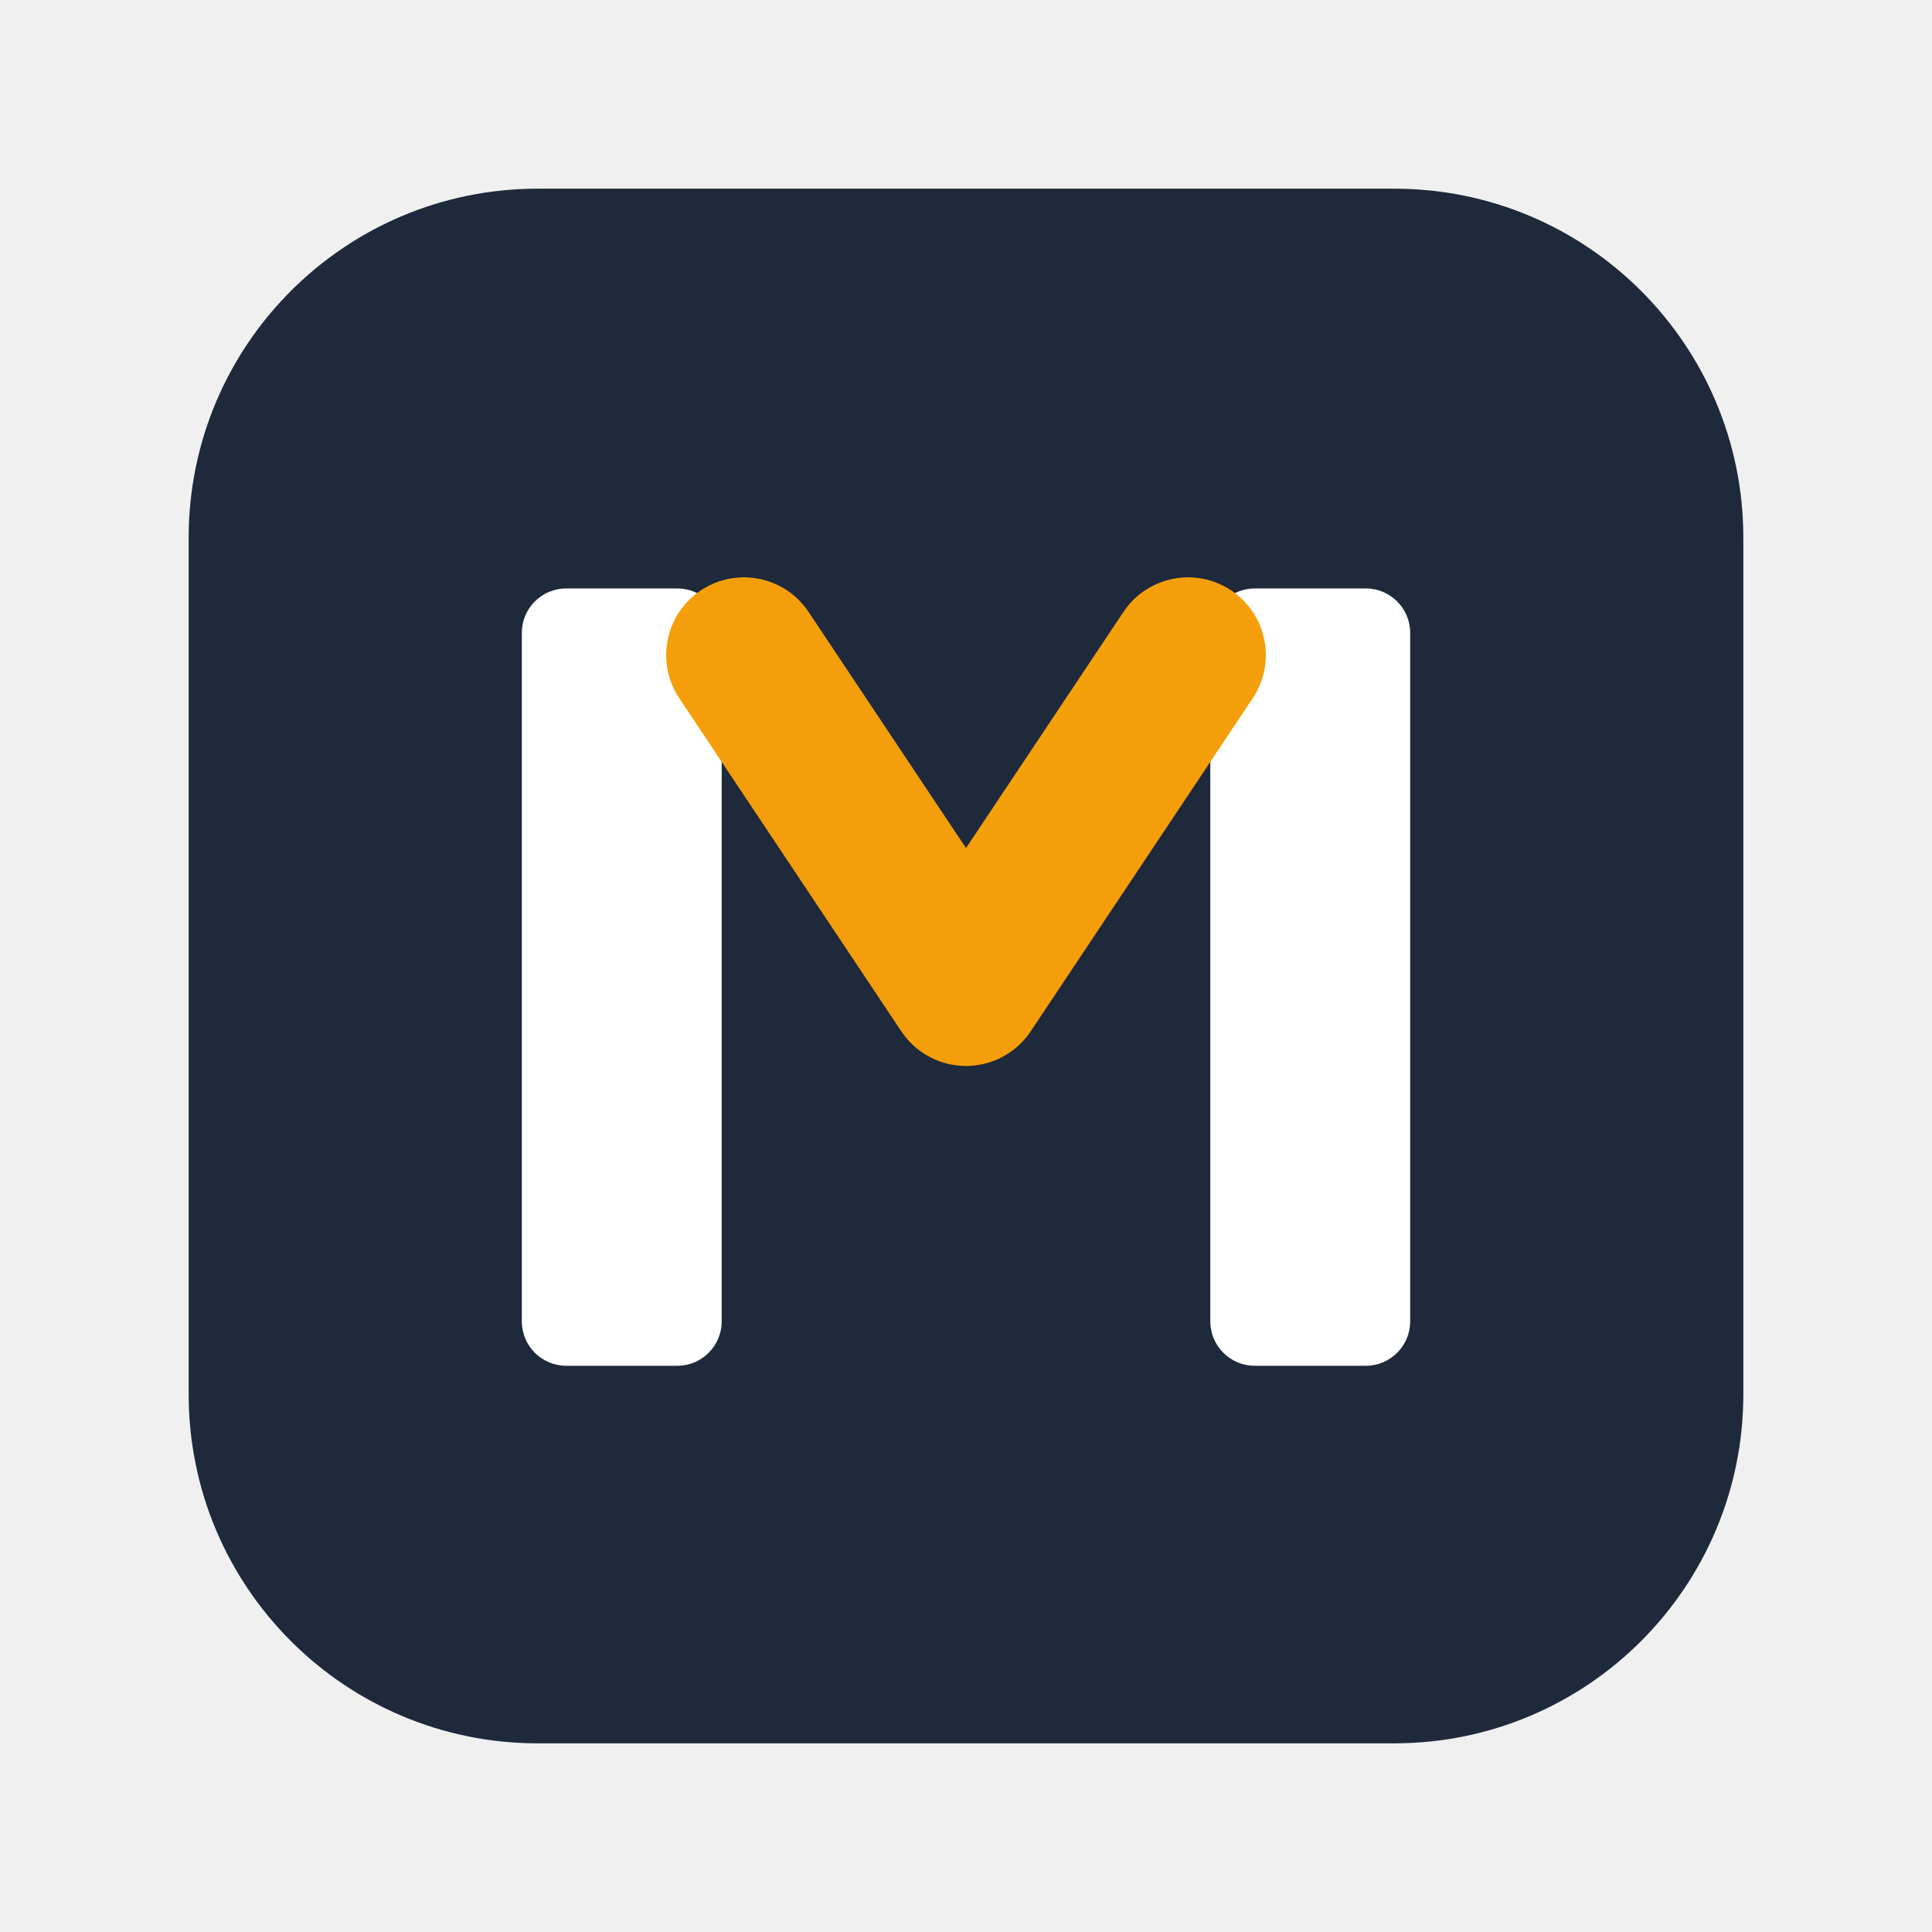
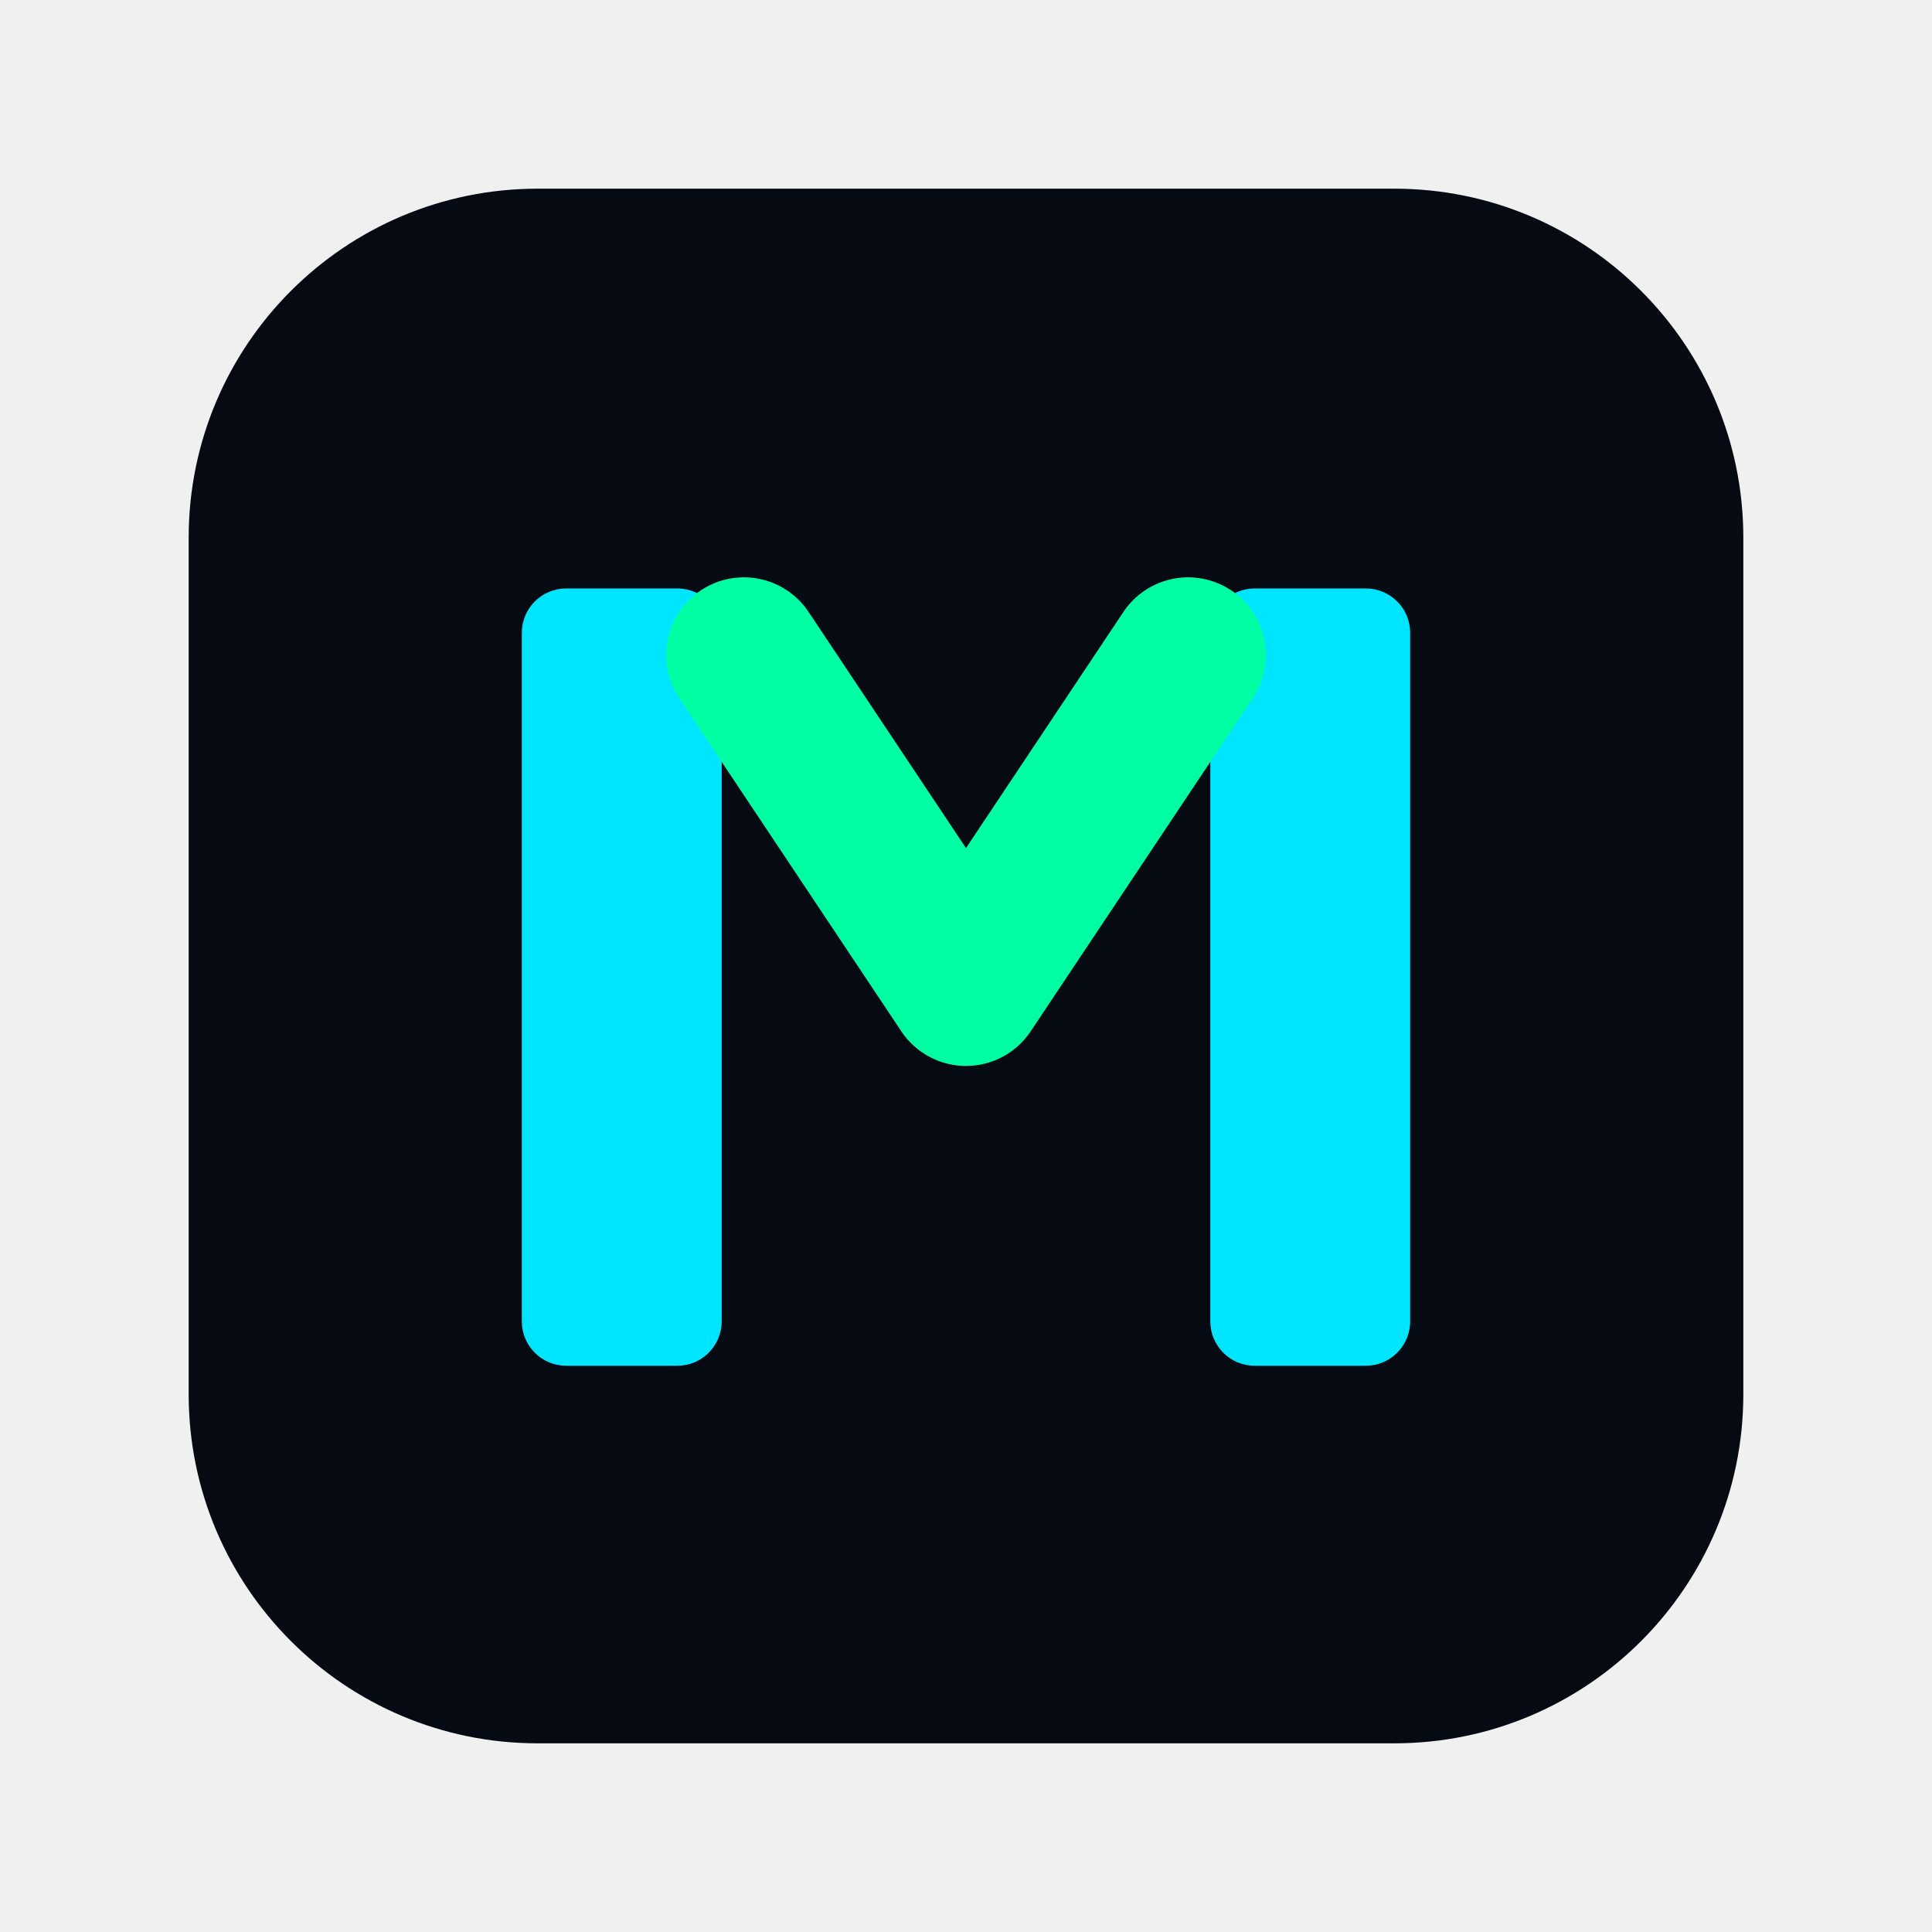
<svg xmlns="http://www.w3.org/2000/svg" width="1024" height="1024" viewBox="0 0 1024 1024">
-   <rect x="100" y="100" width="824" height="824" rx="185" ry="185" fill="#1E293B" />
+   <rect x="100" y="100" width="824" height="824" rx="185" ry="185" fill="#060A13" />
  <g transform="translate(100 100) scale(5.885714)">
-     <rect x="30" y="36" width="18" height="70" rx="4" fill="#FFFFFF" />
-     <rect x="92" y="36" width="18" height="70" rx="4" fill="#FFFFFF" />
-     <polyline points="50,42 70,72 90,42" fill="none" stroke="#F59E0B" stroke-width="14" stroke-linecap="round" stroke-linejoin="round" />
+     <rect x="30" y="36" width="18" height="70" rx="4" fill="#00E5FF" />
+     <rect x="92" y="36" width="18" height="70" rx="4" fill="#00E5FF" />
+     <polyline points="50,42 70,72 90,42" fill="none" stroke="#00FFA3" stroke-width="14" stroke-linecap="round" stroke-linejoin="round" />
  </g>
</svg>
